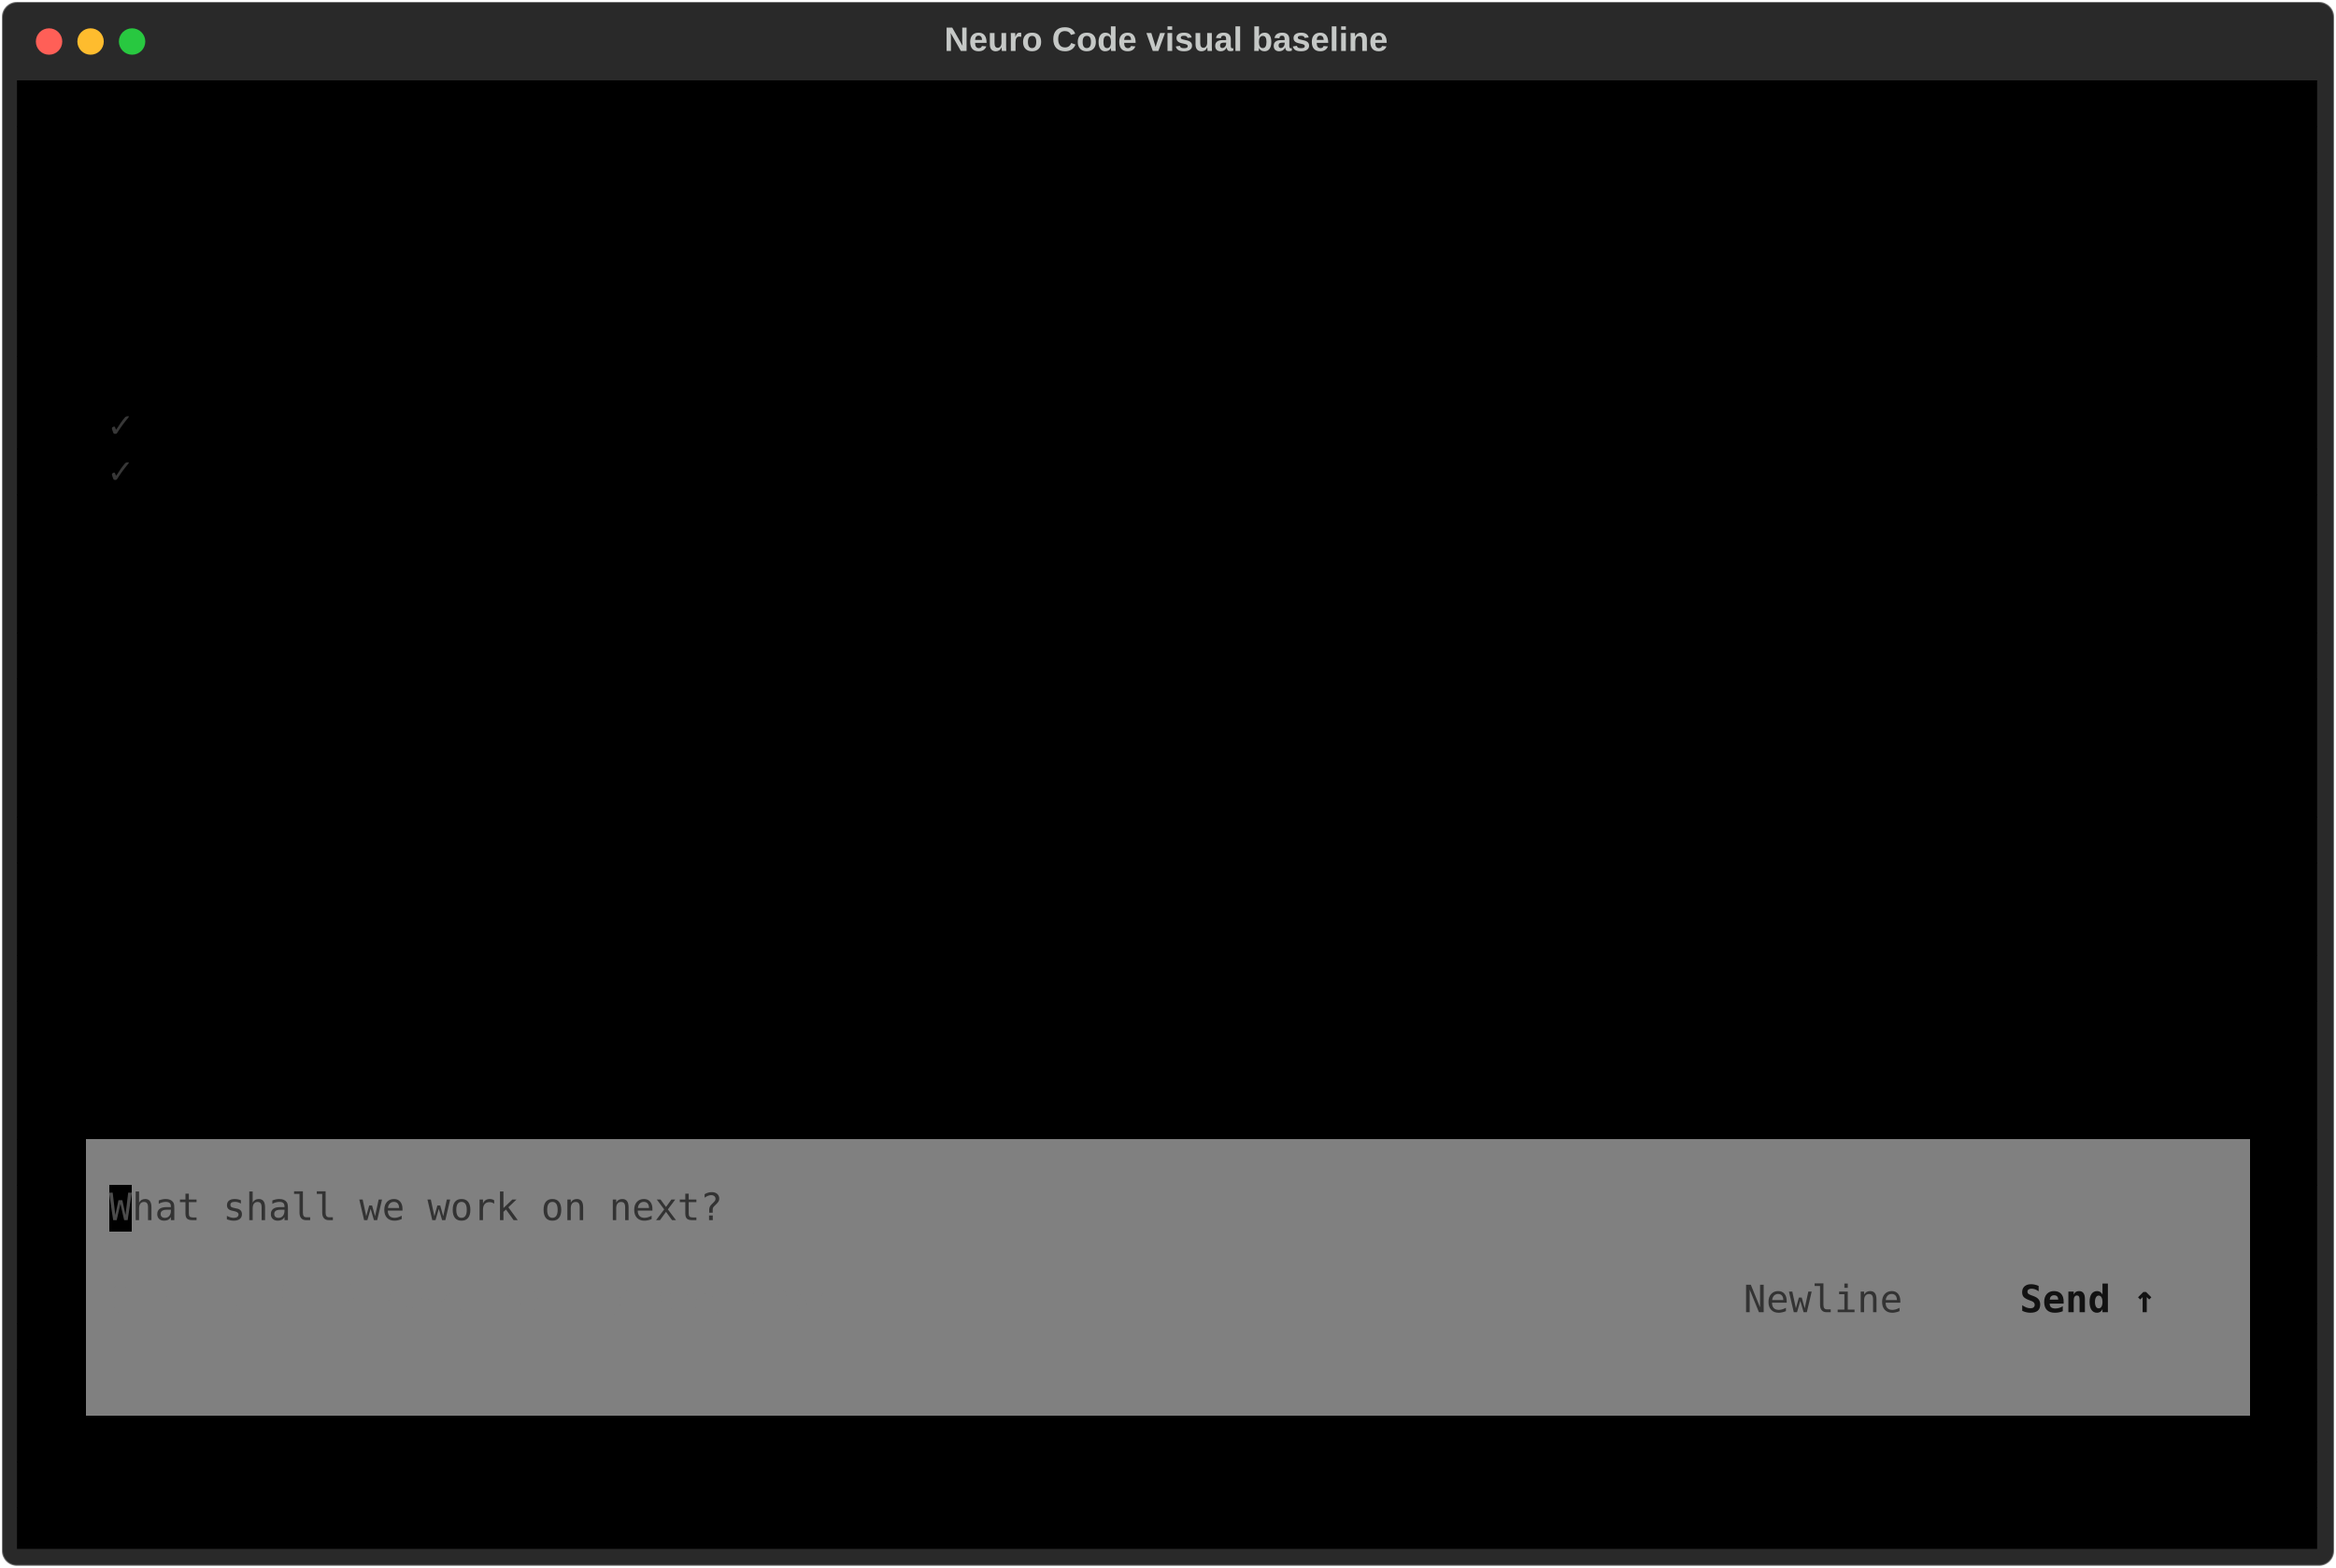
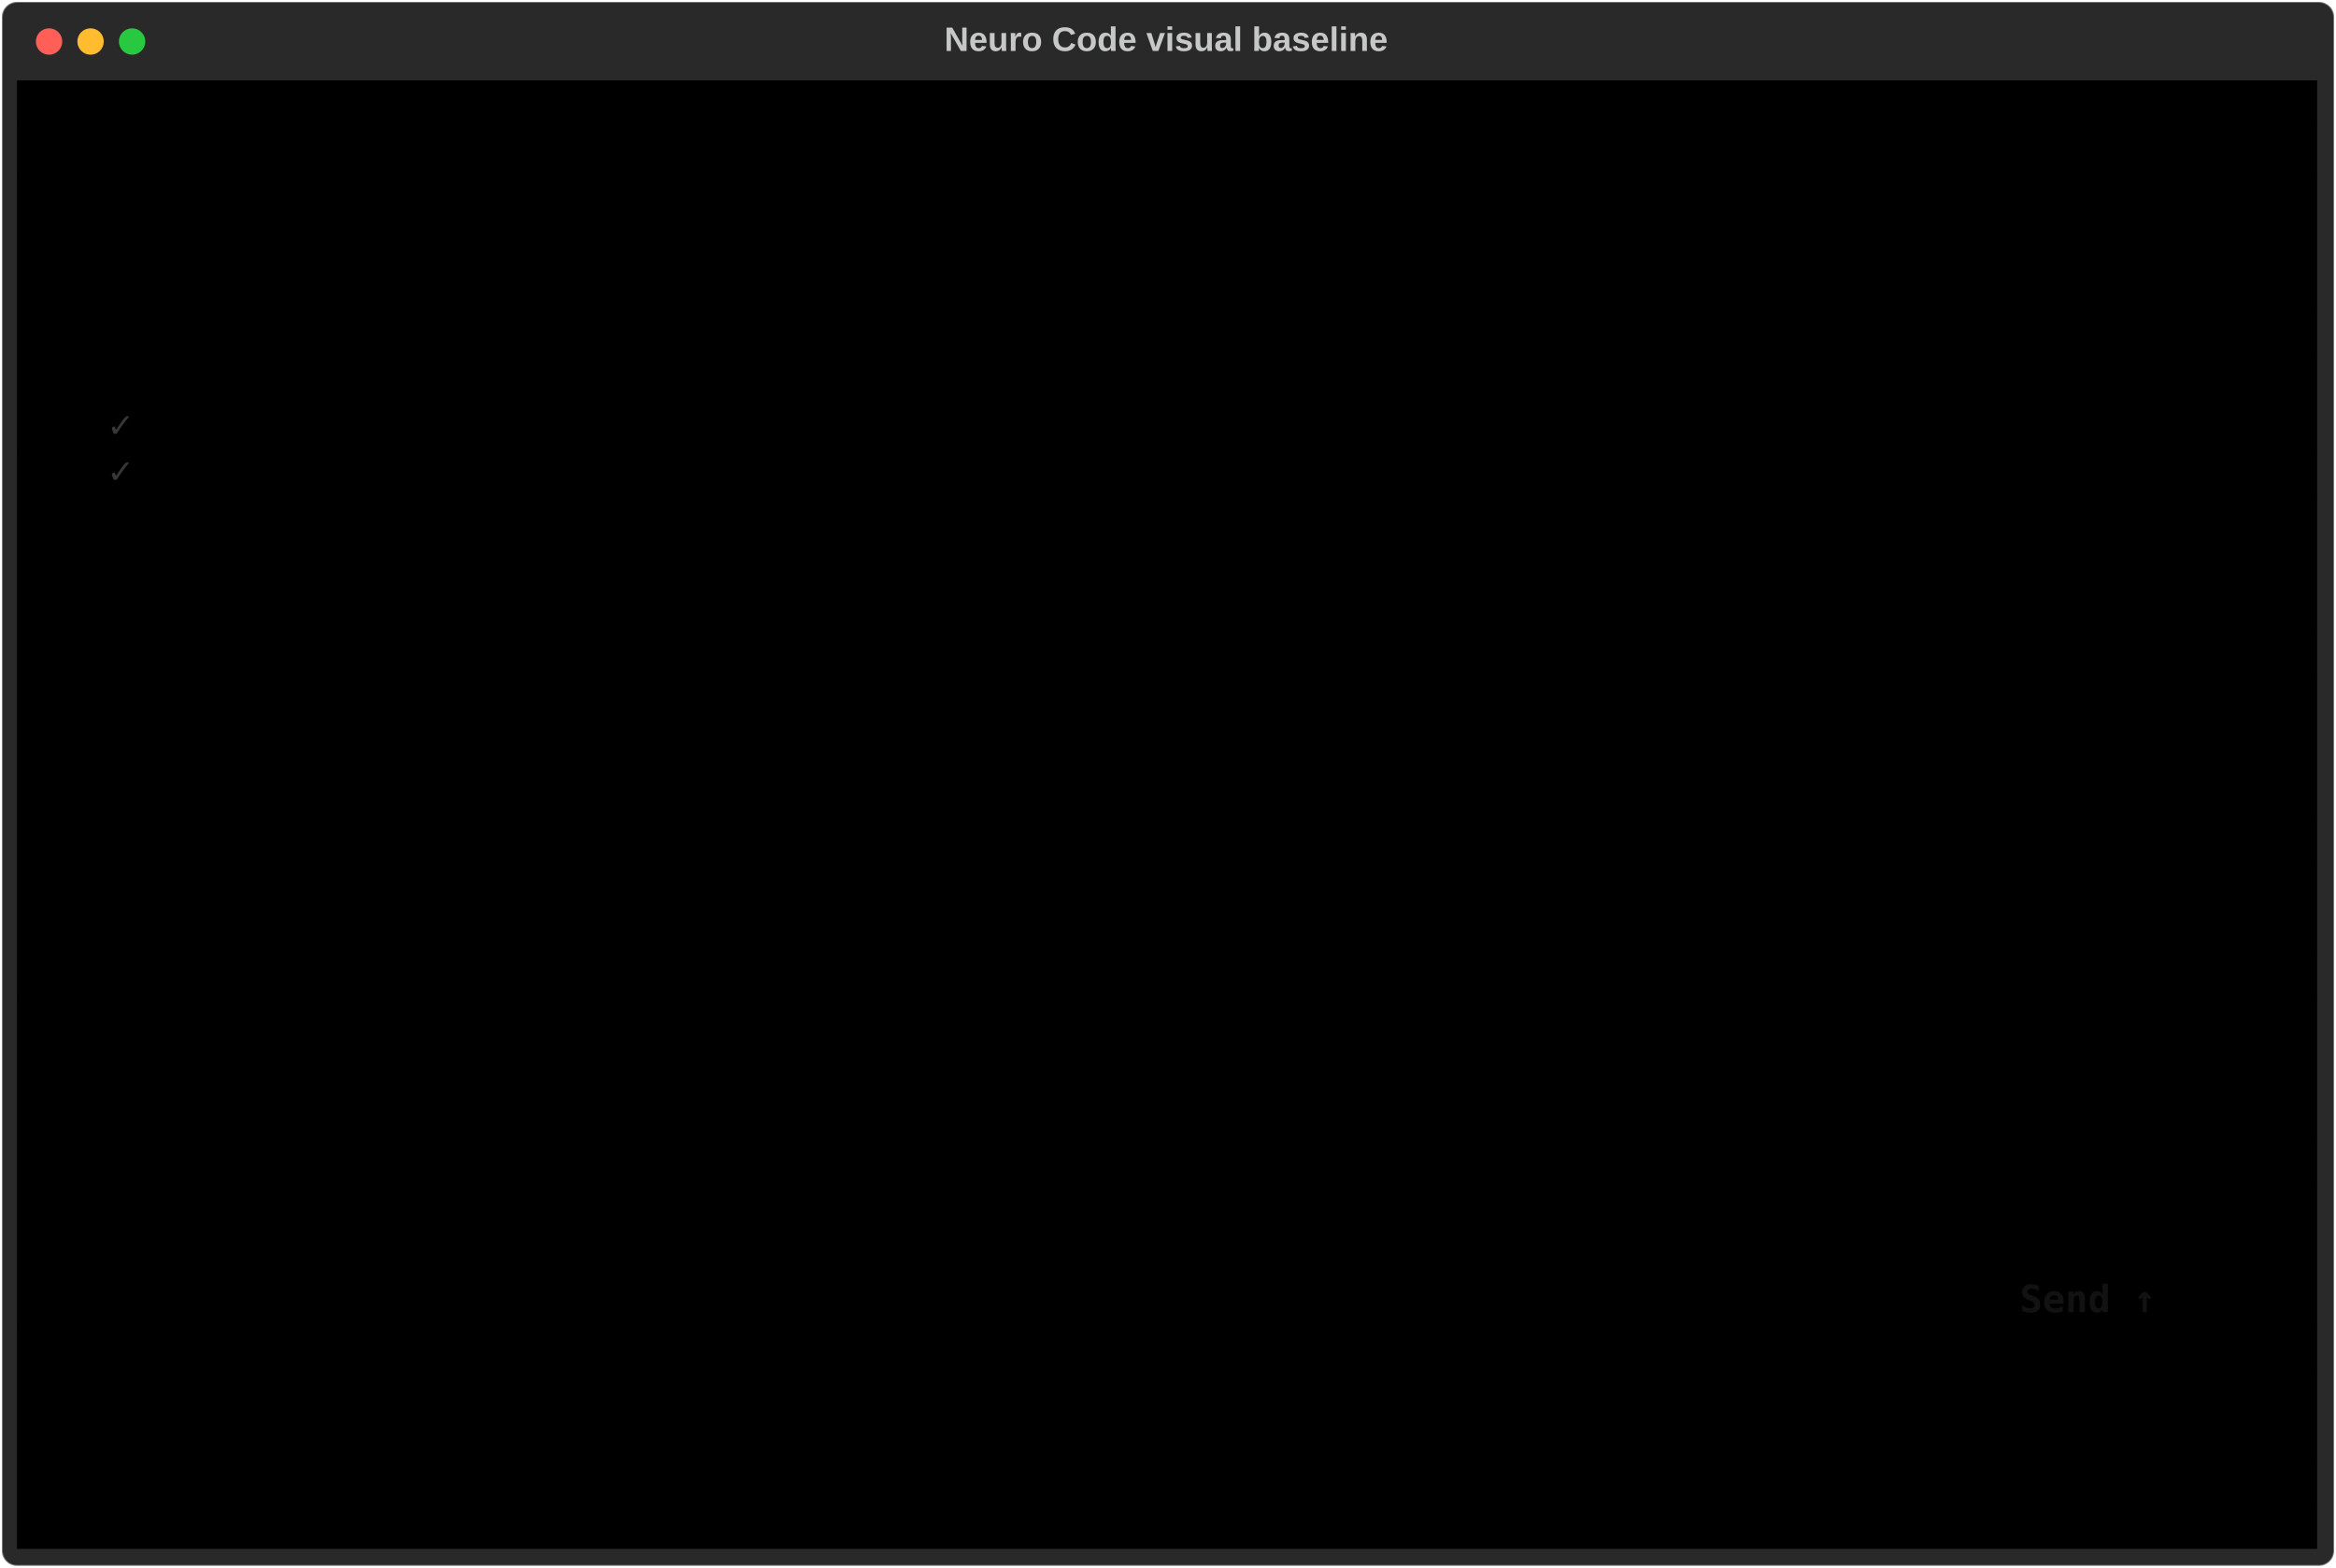
<svg xmlns="http://www.w3.org/2000/svg" class="rich-terminal" viewBox="0 0 1238 830.8">
  <style>

    @font-face {
        font-family: "Fira Code";
        src: local("FiraCode-Regular"),
                url("https://cdnjs.cloudflare.com/ajax/libs/firacode/6.2.0/woff2/FiraCode-Regular.woff2") format("woff2"),
                url("https://cdnjs.cloudflare.com/ajax/libs/firacode/6.2.0/woff/FiraCode-Regular.woff") format("woff");
        font-style: normal;
        font-weight: 400;
    }
    @font-face {
        font-family: "Fira Code";
        src: local("FiraCode-Bold"),
                url("https://cdnjs.cloudflare.com/ajax/libs/firacode/6.2.0/woff2/FiraCode-Bold.woff2") format("woff2"),
                url("https://cdnjs.cloudflare.com/ajax/libs/firacode/6.2.0/woff/FiraCode-Bold.woff") format("woff");
        font-style: bold;
        font-weight: 700;
    }

-     .terminal-2654225815-matrix {
+     .terminal-2278635075-matrix {
        font-family: Fira Code, monospace;
        font-size: 20px;
        line-height: 24.4px;
        font-variant-east-asian: full-width;
    }

-     .terminal-2654225815-title {
+     .terminal-2278635075-title {
        font-size: 18px;
        font-weight: bold;
        font-family: arial;
    }

-     .terminal-2654225815-r1 { fill: #c5c8c6 }
- .terminal-2654225815-r2 { fill: #000000;font-weight: bold }
- .terminal-2654225815-r3 { fill: #000000 }
- .terminal-2654225815-r4 { fill: #373737;font-weight: bold }
- .terminal-2654225815-r5 { fill: #4c4c4c }
- .terminal-2654225815-r6 { fill: #333333 }
- .terminal-2654225815-r7 { fill: #808080 }
- .terminal-2654225815-r8 { fill: #121212;font-weight: bold }
+     .terminal-2278635075-r1 { fill: #c5c8c6 }
+ .terminal-2278635075-r2 { fill: #000000;font-weight: bold }
+ .terminal-2278635075-r3 { fill: #000000 }
+ .terminal-2278635075-r4 { fill: #373737;font-weight: bold }
+ .terminal-2278635075-r5 { fill: #121212;font-weight: bold }
    </style>
  <defs>
-     <clipPath id="terminal-2654225815-clip-terminal">
+     <clipPath id="terminal-2278635075-clip-terminal">
      <rect x="0" y="0" width="1219.0" height="779.8" />
    </clipPath>
-     <clipPath id="terminal-2654225815-line-0">
+     <clipPath id="terminal-2278635075-line-0">
      <rect x="0" y="1.5" width="1220" height="24.65" />
    </clipPath>
-     <clipPath id="terminal-2654225815-line-1">
+     <clipPath id="terminal-2278635075-line-1">
      <rect x="0" y="25.9" width="1220" height="24.65" />
    </clipPath>
-     <clipPath id="terminal-2654225815-line-2">
+     <clipPath id="terminal-2278635075-line-2">
      <rect x="0" y="50.3" width="1220" height="24.65" />
    </clipPath>
-     <clipPath id="terminal-2654225815-line-3">
+     <clipPath id="terminal-2278635075-line-3">
      <rect x="0" y="74.7" width="1220" height="24.65" />
    </clipPath>
-     <clipPath id="terminal-2654225815-line-4">
+     <clipPath id="terminal-2278635075-line-4">
      <rect x="0" y="99.1" width="1220" height="24.65" />
    </clipPath>
-     <clipPath id="terminal-2654225815-line-5">
+     <clipPath id="terminal-2278635075-line-5">
      <rect x="0" y="123.5" width="1220" height="24.65" />
    </clipPath>
-     <clipPath id="terminal-2654225815-line-6">
+     <clipPath id="terminal-2278635075-line-6">
      <rect x="0" y="147.9" width="1220" height="24.65" />
    </clipPath>
-     <clipPath id="terminal-2654225815-line-7">
+     <clipPath id="terminal-2278635075-line-7">
      <rect x="0" y="172.3" width="1220" height="24.65" />
    </clipPath>
-     <clipPath id="terminal-2654225815-line-8">
+     <clipPath id="terminal-2278635075-line-8">
      <rect x="0" y="196.7" width="1220" height="24.65" />
    </clipPath>
-     <clipPath id="terminal-2654225815-line-9">
+     <clipPath id="terminal-2278635075-line-9">
      <rect x="0" y="221.1" width="1220" height="24.65" />
    </clipPath>
-     <clipPath id="terminal-2654225815-line-10">
+     <clipPath id="terminal-2278635075-line-10">
      <rect x="0" y="245.5" width="1220" height="24.65" />
    </clipPath>
-     <clipPath id="terminal-2654225815-line-11">
+     <clipPath id="terminal-2278635075-line-11">
      <rect x="0" y="269.9" width="1220" height="24.65" />
    </clipPath>
-     <clipPath id="terminal-2654225815-line-12">
+     <clipPath id="terminal-2278635075-line-12">
      <rect x="0" y="294.3" width="1220" height="24.65" />
    </clipPath>
-     <clipPath id="terminal-2654225815-line-13">
+     <clipPath id="terminal-2278635075-line-13">
      <rect x="0" y="318.7" width="1220" height="24.65" />
    </clipPath>
-     <clipPath id="terminal-2654225815-line-14">
+     <clipPath id="terminal-2278635075-line-14">
      <rect x="0" y="343.1" width="1220" height="24.65" />
    </clipPath>
-     <clipPath id="terminal-2654225815-line-15">
+     <clipPath id="terminal-2278635075-line-15">
      <rect x="0" y="367.5" width="1220" height="24.65" />
    </clipPath>
-     <clipPath id="terminal-2654225815-line-16">
+     <clipPath id="terminal-2278635075-line-16">
      <rect x="0" y="391.9" width="1220" height="24.65" />
    </clipPath>
-     <clipPath id="terminal-2654225815-line-17">
+     <clipPath id="terminal-2278635075-line-17">
      <rect x="0" y="416.3" width="1220" height="24.65" />
    </clipPath>
-     <clipPath id="terminal-2654225815-line-18">
+     <clipPath id="terminal-2278635075-line-18">
      <rect x="0" y="440.7" width="1220" height="24.65" />
    </clipPath>
-     <clipPath id="terminal-2654225815-line-19">
+     <clipPath id="terminal-2278635075-line-19">
      <rect x="0" y="465.1" width="1220" height="24.65" />
    </clipPath>
-     <clipPath id="terminal-2654225815-line-20">
+     <clipPath id="terminal-2278635075-line-20">
      <rect x="0" y="489.5" width="1220" height="24.65" />
    </clipPath>
-     <clipPath id="terminal-2654225815-line-21">
+     <clipPath id="terminal-2278635075-line-21">
      <rect x="0" y="513.9" width="1220" height="24.65" />
    </clipPath>
-     <clipPath id="terminal-2654225815-line-22">
+     <clipPath id="terminal-2278635075-line-22">
      <rect x="0" y="538.3" width="1220" height="24.65" />
    </clipPath>
-     <clipPath id="terminal-2654225815-line-23">
+     <clipPath id="terminal-2278635075-line-23">
      <rect x="0" y="562.7" width="1220" height="24.65" />
    </clipPath>
-     <clipPath id="terminal-2654225815-line-24">
+     <clipPath id="terminal-2278635075-line-24">
      <rect x="0" y="587.1" width="1220" height="24.65" />
    </clipPath>
-     <clipPath id="terminal-2654225815-line-25">
+     <clipPath id="terminal-2278635075-line-25">
      <rect x="0" y="611.5" width="1220" height="24.65" />
    </clipPath>
-     <clipPath id="terminal-2654225815-line-26">
+     <clipPath id="terminal-2278635075-line-26">
      <rect x="0" y="635.9" width="1220" height="24.65" />
    </clipPath>
-     <clipPath id="terminal-2654225815-line-27">
+     <clipPath id="terminal-2278635075-line-27">
      <rect x="0" y="660.3" width="1220" height="24.65" />
    </clipPath>
-     <clipPath id="terminal-2654225815-line-28">
+     <clipPath id="terminal-2278635075-line-28">
      <rect x="0" y="684.7" width="1220" height="24.65" />
    </clipPath>
-     <clipPath id="terminal-2654225815-line-29">
+     <clipPath id="terminal-2278635075-line-29">
      <rect x="0" y="709.1" width="1220" height="24.65" />
    </clipPath>
-     <clipPath id="terminal-2654225815-line-30">
+     <clipPath id="terminal-2278635075-line-30">
      <rect x="0" y="733.5" width="1220" height="24.65" />
    </clipPath>
  </defs>
  <rect fill="#292929" stroke="rgba(255,255,255,0.35)" stroke-width="1" x="1" y="1" width="1236" height="828.8" rx="8" />
-   <text class="terminal-2654225815-title" fill="#c5c8c6" text-anchor="middle" x="618" y="27">Neuro Code visual baseline</text>
+   <text class="terminal-2278635075-title" fill="#c5c8c6" text-anchor="middle" x="618" y="27">Neuro Code visual baseline</text>
  <g transform="translate(26,22)">
    <circle cx="0" cy="0" r="7" fill="#ff5f57" />
    <circle cx="22" cy="0" r="7" fill="#febc2e" />
    <circle cx="44" cy="0" r="7" fill="#28c840" />
  </g>
-   <g transform="translate(9, 41)" clip-path="url(#terminal-2654225815-clip-terminal)">
+   <g transform="translate(9, 41)" clip-path="url(#terminal-2278635075-clip-terminal)">
    <rect fill="#000000" x="0" y="1.5" width="1220" height="24.65" shape-rendering="crispEdges" />
    <rect fill="#000000" x="0" y="25.9" width="48.8" height="24.65" shape-rendering="crispEdges" />
    <rect fill="#000000" x="48.8" y="25.9" width="61" height="24.65" shape-rendering="crispEdges" />
    <rect fill="#000000" x="109.8" y="25.9" width="85.4" height="24.65" shape-rendering="crispEdges" />
    <rect fill="#000000" x="195.2" y="25.9" width="0" height="24.65" shape-rendering="crispEdges" />
    <rect fill="#000000" x="195.2" y="25.9" width="915" height="24.65" shape-rendering="crispEdges" />
    <rect fill="#000000" x="1110.2" y="25.9" width="61" height="24.65" shape-rendering="crispEdges" />
    <rect fill="#000000" x="1171.2" y="25.9" width="48.8" height="24.65" shape-rendering="crispEdges" />
    <rect fill="#000000" x="0" y="50.3" width="48.8" height="24.65" shape-rendering="crispEdges" />
    <rect fill="#000000" x="48.8" y="50.3" width="1122.4" height="24.65" shape-rendering="crispEdges" />
    <rect fill="#000000" x="1171.2" y="50.3" width="48.8" height="24.65" shape-rendering="crispEdges" />
    <rect fill="#000000" x="0" y="74.7" width="1220" height="24.65" shape-rendering="crispEdges" />
    <rect fill="#000000" x="0" y="99.1" width="48.8" height="24.65" shape-rendering="crispEdges" />
    <rect fill="#000000" x="48.8" y="99.1" width="61" height="24.65" shape-rendering="crispEdges" />
    <rect fill="#000000" x="109.8" y="99.1" width="24.4" height="24.65" shape-rendering="crispEdges" />
    <rect fill="#000000" x="134.2" y="99.1" width="97.6" height="24.65" shape-rendering="crispEdges" />
    <rect fill="#000000" x="231.8" y="99.1" width="195.2" height="24.65" shape-rendering="crispEdges" />
    <rect fill="#000000" x="427" y="99.1" width="12.2" height="24.65" shape-rendering="crispEdges" />
    <rect fill="#000000" x="439.2" y="99.1" width="158.6" height="24.65" shape-rendering="crispEdges" />
    <rect fill="#000000" x="597.8" y="99.1" width="36.6" height="24.65" shape-rendering="crispEdges" />
    <rect fill="#000000" x="634.4" y="99.1" width="256.2" height="24.65" shape-rendering="crispEdges" />
    <rect fill="#000000" x="890.6" y="99.1" width="329.4" height="24.65" shape-rendering="crispEdges" />
    <rect fill="#000000" x="0" y="123.5" width="36.6" height="24.65" shape-rendering="crispEdges" />
    <rect fill="#000000" x="36.6" y="123.5" width="1146.8" height="24.65" shape-rendering="crispEdges" />
    <rect fill="#000000" x="1183.4" y="123.5" width="36.6" height="24.65" shape-rendering="crispEdges" />
    <rect fill="#000000" x="0" y="147.9" width="48.8" height="24.65" shape-rendering="crispEdges" />
    <rect fill="#000000" x="48.8" y="147.9" width="24.4" height="24.65" shape-rendering="crispEdges" />
    <rect fill="#000000" x="73.2" y="147.9" width="988.2" height="24.65" shape-rendering="crispEdges" />
    <rect fill="#000000" x="1061.4" y="147.9" width="109.8" height="24.65" shape-rendering="crispEdges" />
    <rect fill="#000000" x="1171.2" y="147.9" width="48.8" height="24.65" shape-rendering="crispEdges" />
    <rect fill="#000000" x="0" y="172.3" width="48.8" height="24.65" shape-rendering="crispEdges" />
    <rect fill="#000000" x="48.8" y="172.3" width="12.2" height="24.65" shape-rendering="crispEdges" />
    <rect fill="#000000" x="61" y="172.3" width="1110.2" height="24.65" shape-rendering="crispEdges" />
    <rect fill="#000000" x="1171.2" y="172.3" width="48.8" height="24.65" shape-rendering="crispEdges" />
    <rect fill="#000000" x="0" y="196.7" width="48.8" height="24.65" shape-rendering="crispEdges" />
    <rect fill="#000000" x="48.8" y="196.7" width="12.2" height="24.65" shape-rendering="crispEdges" />
    <rect fill="#000000" x="61" y="196.7" width="1110.2" height="24.65" shape-rendering="crispEdges" />
    <rect fill="#000000" x="1171.2" y="196.7" width="48.8" height="24.65" shape-rendering="crispEdges" />
    <rect fill="#000000" x="0" y="221.1" width="36.6" height="24.65" shape-rendering="crispEdges" />
    <rect fill="#000000" x="36.6" y="221.1" width="1146.8" height="24.65" shape-rendering="crispEdges" />
    <rect fill="#000000" x="1183.4" y="221.1" width="36.6" height="24.65" shape-rendering="crispEdges" />
    <rect fill="#000000" x="0" y="245.5" width="36.6" height="24.65" shape-rendering="crispEdges" />
    <rect fill="#000000" x="36.6" y="245.5" width="1146.8" height="24.65" shape-rendering="crispEdges" />
    <rect fill="#000000" x="1183.4" y="245.5" width="36.6" height="24.65" shape-rendering="crispEdges" />
    <rect fill="#000000" x="0" y="269.9" width="36.6" height="24.65" shape-rendering="crispEdges" />
    <rect fill="#000000" x="36.6" y="269.9" width="1146.8" height="24.65" shape-rendering="crispEdges" />
    <rect fill="#000000" x="1183.4" y="269.9" width="36.6" height="24.65" shape-rendering="crispEdges" />
    <rect fill="#000000" x="0" y="294.3" width="36.6" height="24.65" shape-rendering="crispEdges" />
    <rect fill="#000000" x="36.6" y="294.3" width="1146.8" height="24.65" shape-rendering="crispEdges" />
    <rect fill="#000000" x="1183.4" y="294.3" width="36.6" height="24.65" shape-rendering="crispEdges" />
    <rect fill="#000000" x="0" y="318.7" width="36.6" height="24.65" shape-rendering="crispEdges" />
    <rect fill="#000000" x="36.6" y="318.7" width="1146.8" height="24.65" shape-rendering="crispEdges" />
    <rect fill="#000000" x="1183.4" y="318.7" width="36.6" height="24.65" shape-rendering="crispEdges" />
    <rect fill="#000000" x="0" y="343.1" width="36.6" height="24.65" shape-rendering="crispEdges" />
    <rect fill="#000000" x="36.6" y="343.1" width="1146.8" height="24.65" shape-rendering="crispEdges" />
    <rect fill="#000000" x="1183.4" y="343.1" width="36.6" height="24.65" shape-rendering="crispEdges" />
    <rect fill="#000000" x="0" y="367.5" width="36.6" height="24.65" shape-rendering="crispEdges" />
    <rect fill="#000000" x="36.6" y="367.5" width="1146.8" height="24.65" shape-rendering="crispEdges" />
    <rect fill="#000000" x="1183.4" y="367.5" width="36.6" height="24.65" shape-rendering="crispEdges" />
    <rect fill="#000000" x="0" y="391.9" width="36.6" height="24.65" shape-rendering="crispEdges" />
    <rect fill="#000000" x="36.6" y="391.9" width="1146.8" height="24.65" shape-rendering="crispEdges" />
    <rect fill="#000000" x="1183.4" y="391.9" width="36.6" height="24.65" shape-rendering="crispEdges" />
    <rect fill="#000000" x="0" y="416.3" width="36.6" height="24.65" shape-rendering="crispEdges" />
    <rect fill="#000000" x="36.6" y="416.3" width="1146.8" height="24.65" shape-rendering="crispEdges" />
    <rect fill="#000000" x="1183.4" y="416.3" width="36.6" height="24.65" shape-rendering="crispEdges" />
    <rect fill="#000000" x="0" y="440.7" width="36.6" height="24.65" shape-rendering="crispEdges" />
    <rect fill="#000000" x="36.6" y="440.7" width="1146.8" height="24.65" shape-rendering="crispEdges" />
    <rect fill="#000000" x="1183.4" y="440.7" width="36.6" height="24.65" shape-rendering="crispEdges" />
    <rect fill="#000000" x="0" y="465.1" width="36.6" height="24.65" shape-rendering="crispEdges" />
    <rect fill="#000000" x="36.6" y="465.1" width="1146.8" height="24.65" shape-rendering="crispEdges" />
    <rect fill="#000000" x="1183.4" y="465.1" width="36.6" height="24.65" shape-rendering="crispEdges" />
    <rect fill="#000000" x="0" y="489.5" width="36.6" height="24.65" shape-rendering="crispEdges" />
    <rect fill="#000000" x="36.6" y="489.5" width="1146.8" height="24.65" shape-rendering="crispEdges" />
    <rect fill="#000000" x="1183.4" y="489.5" width="36.6" height="24.65" shape-rendering="crispEdges" />
    <rect fill="#000000" x="0" y="513.9" width="36.6" height="24.65" shape-rendering="crispEdges" />
    <rect fill="#000000" x="36.6" y="513.9" width="1146.8" height="24.65" shape-rendering="crispEdges" />
    <rect fill="#000000" x="1183.4" y="513.9" width="36.6" height="24.65" shape-rendering="crispEdges" />
    <rect fill="#000000" x="0" y="538.3" width="1220" height="24.65" shape-rendering="crispEdges" />
-     <rect fill="#000000" x="0" y="562.7" width="36.6" height="24.65" shape-rendering="crispEdges" />
-     <rect fill="#808080" x="36.6" y="562.7" width="1146.8" height="24.65" shape-rendering="crispEdges" />
-     <rect fill="#000000" x="1183.4" y="562.7" width="36.6" height="24.65" shape-rendering="crispEdges" />
-     <rect fill="#000000" x="0" y="587.1" width="36.6" height="24.65" shape-rendering="crispEdges" />
-     <rect fill="#808080" x="36.6" y="587.1" width="12.2" height="24.65" shape-rendering="crispEdges" />
-     <rect fill="#808080" x="48.8" y="587.1" width="0" height="24.65" shape-rendering="crispEdges" />
-     <rect fill="#000000" x="48.8" y="587.1" width="12.2" height="24.65" shape-rendering="crispEdges" />
-     <rect fill="#808080" x="61" y="587.1" width="329.4" height="24.65" shape-rendering="crispEdges" />
-     <rect fill="#808080" x="390.4" y="587.1" width="780.8" height="24.65" shape-rendering="crispEdges" />
-     <rect fill="#808080" x="1171.2" y="587.1" width="12.2" height="24.65" shape-rendering="crispEdges" />
-     <rect fill="#000000" x="1183.4" y="587.1" width="36.6" height="24.65" shape-rendering="crispEdges" />
-     <rect fill="#000000" x="0" y="611.5" width="36.6" height="24.65" shape-rendering="crispEdges" />
-     <rect fill="#808080" x="36.6" y="611.5" width="12.2" height="24.65" shape-rendering="crispEdges" />
-     <rect fill="#808080" x="48.8" y="611.5" width="1122.4" height="24.65" shape-rendering="crispEdges" />
-     <rect fill="#808080" x="1171.2" y="611.5" width="12.2" height="24.65" shape-rendering="crispEdges" />
-     <rect fill="#000000" x="1183.4" y="611.5" width="36.6" height="24.65" shape-rendering="crispEdges" />
-     <rect fill="#000000" x="0" y="635.9" width="36.6" height="24.65" shape-rendering="crispEdges" />
-     <rect fill="#808080" x="36.6" y="635.9" width="12.2" height="24.65" shape-rendering="crispEdges" />
-     <rect fill="#808080" x="48.8" y="635.9" width="854" height="24.65" shape-rendering="crispEdges" />
-     <rect fill="#808080" x="902.8" y="635.9" width="12.2" height="24.65" shape-rendering="crispEdges" />
-     <rect fill="#808080" x="915" y="635.9" width="109.8" height="24.65" shape-rendering="crispEdges" />
-     <rect fill="#808080" x="1024.8" y="635.9" width="12.2" height="24.65" shape-rendering="crispEdges" />
-     <rect fill="#808080" x="1037" y="635.9" width="12.2" height="24.65" shape-rendering="crispEdges" />
-     <rect fill="#808080" x="1049.2" y="635.9" width="12.2" height="24.65" shape-rendering="crispEdges" />
-     <rect fill="#808080" x="1061.4" y="635.9" width="97.6" height="24.65" shape-rendering="crispEdges" />
-     <rect fill="#808080" x="1159" y="635.9" width="24.4" height="24.65" shape-rendering="crispEdges" />
-     <rect fill="#000000" x="1183.4" y="635.9" width="36.6" height="24.65" shape-rendering="crispEdges" />
-     <rect fill="#000000" x="0" y="660.3" width="36.6" height="24.65" shape-rendering="crispEdges" />
-     <rect fill="#808080" x="36.6" y="660.3" width="12.2" height="24.65" shape-rendering="crispEdges" />
-     <rect fill="#808080" x="48.8" y="660.3" width="1122.4" height="24.65" shape-rendering="crispEdges" />
-     <rect fill="#808080" x="1171.2" y="660.3" width="12.2" height="24.65" shape-rendering="crispEdges" />
-     <rect fill="#000000" x="1183.4" y="660.3" width="36.6" height="24.65" shape-rendering="crispEdges" />
-     <rect fill="#000000" x="0" y="684.7" width="36.6" height="24.65" shape-rendering="crispEdges" />
-     <rect fill="#808080" x="36.6" y="684.7" width="1146.8" height="24.65" shape-rendering="crispEdges" />
-     <rect fill="#000000" x="1183.4" y="684.7" width="36.6" height="24.65" shape-rendering="crispEdges" />
+     <rect fill="#000000" x="0" y="562.7" width="1220" height="24.65" shape-rendering="crispEdges" />
+     <rect fill="#000000" x="0" y="587.1" width="48.8" height="24.65" shape-rendering="crispEdges" />
+     <rect fill="#000000" x="48.8" y="587.1" width="0" height="24.65" shape-rendering="crispEdges" />
+     <rect fill="#000000" x="48.8" y="587.1" width="341.6" height="24.65" shape-rendering="crispEdges" />
+     <rect fill="#000000" x="390.4" y="587.1" width="780.8" height="24.65" shape-rendering="crispEdges" />
+     <rect fill="#000000" x="1171.2" y="587.1" width="48.8" height="24.65" shape-rendering="crispEdges" />
+     <rect fill="#000000" x="0" y="611.5" width="48.8" height="24.65" shape-rendering="crispEdges" />
+     <rect fill="#000000" x="48.8" y="611.5" width="1122.4" height="24.65" shape-rendering="crispEdges" />
+     <rect fill="#000000" x="1171.2" y="611.5" width="48.8" height="24.65" shape-rendering="crispEdges" />
+     <rect fill="#000000" x="0" y="635.9" width="48.8" height="24.65" shape-rendering="crispEdges" />
+     <rect fill="#000000" x="48.8" y="635.9" width="854" height="24.65" shape-rendering="crispEdges" />
+     <rect fill="#000000" x="902.8" y="635.9" width="12.2" height="24.65" shape-rendering="crispEdges" />
+     <rect fill="#000000" x="915" y="635.9" width="109.8" height="24.65" shape-rendering="crispEdges" />
+     <rect fill="#000000" x="1024.8" y="635.9" width="12.2" height="24.65" shape-rendering="crispEdges" />
+     <rect fill="#000000" x="1037" y="635.9" width="12.2" height="24.65" shape-rendering="crispEdges" />
+     <rect fill="#000000" x="1049.2" y="635.9" width="12.2" height="24.65" shape-rendering="crispEdges" />
+     <rect fill="#000000" x="1061.4" y="635.9" width="97.6" height="24.65" shape-rendering="crispEdges" />
+     <rect fill="#000000" x="1159" y="635.9" width="61" height="24.65" shape-rendering="crispEdges" />
+     <rect fill="#000000" x="0" y="660.3" width="48.8" height="24.65" shape-rendering="crispEdges" />
+     <rect fill="#000000" x="48.8" y="660.3" width="1122.4" height="24.65" shape-rendering="crispEdges" />
+     <rect fill="#000000" x="1171.2" y="660.3" width="48.8" height="24.65" shape-rendering="crispEdges" />
+     <rect fill="#000000" x="0" y="684.7" width="1220" height="24.65" shape-rendering="crispEdges" />
    <rect fill="#000000" x="0" y="709.1" width="36.6" height="24.65" shape-rendering="crispEdges" />
    <rect fill="#000000" x="36.6" y="709.1" width="1146.8" height="24.65" shape-rendering="crispEdges" />
    <rect fill="#000000" x="1183.4" y="709.1" width="36.6" height="24.65" shape-rendering="crispEdges" />
    <rect fill="#000000" x="0" y="733.5" width="48.8" height="24.65" shape-rendering="crispEdges" />
    <rect fill="#000000" x="48.8" y="733.5" width="1122.4" height="24.65" shape-rendering="crispEdges" />
    <rect fill="#000000" x="1171.2" y="733.5" width="48.8" height="24.65" shape-rendering="crispEdges" />
    <rect fill="#000000" x="0" y="757.9" width="1220" height="24.65" shape-rendering="crispEdges" />
-     <g class="terminal-2654225815-matrix">
-       <text class="terminal-2654225815-r1" x="1220" y="20" textLength="12.2" clip-path="url(#terminal-2654225815-line-0)">
- </text>
-       <text class="terminal-2654225815-r2" x="48.8" y="44.4" textLength="61" clip-path="url(#terminal-2654225815-line-1)">NEURO</text>
-       <text class="terminal-2654225815-r3" x="109.8" y="44.4" textLength="85.4" clip-path="url(#terminal-2654225815-line-1)"> / CODE</text>
-       <text class="terminal-2654225815-r3" x="1110.2" y="44.4" textLength="61" clip-path="url(#terminal-2654225815-line-1)">13:37</text>
-       <text class="terminal-2654225815-r1" x="1220" y="44.4" textLength="12.2" clip-path="url(#terminal-2654225815-line-1)">
- </text>
-       <text class="terminal-2654225815-r1" x="1220" y="68.8" textLength="12.2" clip-path="url(#terminal-2654225815-line-2)">
- </text>
-       <text class="terminal-2654225815-r1" x="1220" y="93.2" textLength="12.2" clip-path="url(#terminal-2654225815-line-3)">
- </text>
-       <text class="terminal-2654225815-r2" x="48.8" y="117.6" textLength="61" clip-path="url(#terminal-2654225815-line-4)">NEURO</text>
-       <text class="terminal-2654225815-r3" x="134.2" y="117.6" textLength="97.6" clip-path="url(#terminal-2654225815-line-4)">Ready · </text>
-       <text class="terminal-2654225815-r2" x="231.8" y="117.6" textLength="195.2" clip-path="url(#terminal-2654225815-line-4)">fixture-provider</text>
-       <text class="terminal-2654225815-r3" x="427" y="117.6" textLength="12.2" clip-path="url(#terminal-2654225815-line-4)">/</text>
-       <text class="terminal-2654225815-r2" x="439.2" y="117.6" textLength="158.6" clip-path="url(#terminal-2654225815-line-4)">fixture-model</text>
-       <text class="terminal-2654225815-r3" x="597.8" y="117.6" textLength="36.6" clip-path="url(#terminal-2654225815-line-4)"> · </text>
-       <text class="terminal-2654225815-r3" x="634.4" y="117.6" textLength="256.2" clip-path="url(#terminal-2654225815-line-4)">/workspace/neuro-code</text>
-       <text class="terminal-2654225815-r1" x="1220" y="117.6" textLength="12.2" clip-path="url(#terminal-2654225815-line-4)">
- </text>
-       <text class="terminal-2654225815-r1" x="1220" y="142" textLength="12.2" clip-path="url(#terminal-2654225815-line-5)">
- </text>
-       <text class="terminal-2654225815-r2" x="73.2" y="166.4" textLength="988.2" clip-path="url(#terminal-2654225815-line-6)">Inspecting repository                                                            </text>
-       <text class="terminal-2654225815-r1" x="1220" y="166.4" textLength="12.2" clip-path="url(#terminal-2654225815-line-6)">
- </text>
-       <text class="terminal-2654225815-r4" x="48.8" y="190.8" textLength="12.2" clip-path="url(#terminal-2654225815-line-7)">✓</text>
-       <text class="terminal-2654225815-r3" x="61" y="190.8" textLength="1110.2" clip-path="url(#terminal-2654225815-line-7)"> Read 1 file                                                                          120ms</text>
-       <text class="terminal-2654225815-r1" x="1220" y="190.8" textLength="12.2" clip-path="url(#terminal-2654225815-line-7)">
- </text>
-       <text class="terminal-2654225815-r4" x="48.8" y="215.2" textLength="12.2" clip-path="url(#terminal-2654225815-line-8)">✓</text>
-       <text class="terminal-2654225815-r3" x="61" y="215.2" textLength="1110.2" clip-path="url(#terminal-2654225815-line-8)"> Searched repository once                                                              80ms</text>
-       <text class="terminal-2654225815-r1" x="1220" y="215.2" textLength="12.2" clip-path="url(#terminal-2654225815-line-8)">
- </text>
-       <text class="terminal-2654225815-r1" x="1220" y="239.6" textLength="12.2" clip-path="url(#terminal-2654225815-line-9)">
- </text>
-       <text class="terminal-2654225815-r1" x="1220" y="264" textLength="12.2" clip-path="url(#terminal-2654225815-line-10)">
- </text>
-       <text class="terminal-2654225815-r1" x="1220" y="288.4" textLength="12.2" clip-path="url(#terminal-2654225815-line-11)">
- </text>
-       <text class="terminal-2654225815-r1" x="1220" y="312.8" textLength="12.2" clip-path="url(#terminal-2654225815-line-12)">
- </text>
-       <text class="terminal-2654225815-r1" x="1220" y="337.2" textLength="12.2" clip-path="url(#terminal-2654225815-line-13)">
- </text>
-       <text class="terminal-2654225815-r1" x="1220" y="361.6" textLength="12.2" clip-path="url(#terminal-2654225815-line-14)">
- </text>
-       <text class="terminal-2654225815-r1" x="1220" y="386" textLength="12.2" clip-path="url(#terminal-2654225815-line-15)">
- </text>
-       <text class="terminal-2654225815-r1" x="1220" y="410.4" textLength="12.2" clip-path="url(#terminal-2654225815-line-16)">
- </text>
-       <text class="terminal-2654225815-r1" x="1220" y="434.8" textLength="12.2" clip-path="url(#terminal-2654225815-line-17)">
- </text>
-       <text class="terminal-2654225815-r1" x="1220" y="459.2" textLength="12.2" clip-path="url(#terminal-2654225815-line-18)">
- </text>
-       <text class="terminal-2654225815-r1" x="1220" y="483.6" textLength="12.2" clip-path="url(#terminal-2654225815-line-19)">
- </text>
-       <text class="terminal-2654225815-r1" x="1220" y="508" textLength="12.2" clip-path="url(#terminal-2654225815-line-20)">
- </text>
-       <text class="terminal-2654225815-r1" x="1220" y="532.4" textLength="12.2" clip-path="url(#terminal-2654225815-line-21)">
- </text>
-       <text class="terminal-2654225815-r1" x="1220" y="556.8" textLength="12.2" clip-path="url(#terminal-2654225815-line-22)">
- </text>
-       <text class="terminal-2654225815-r1" x="1220" y="581.2" textLength="12.2" clip-path="url(#terminal-2654225815-line-23)">
- </text>
-       <text class="terminal-2654225815-r5" x="48.8" y="605.6" textLength="12.2" clip-path="url(#terminal-2654225815-line-24)">W</text>
-       <text class="terminal-2654225815-r6" x="61" y="605.6" textLength="329.4" clip-path="url(#terminal-2654225815-line-24)">hat shall we work on next? </text>
-       <text class="terminal-2654225815-r1" x="1220" y="605.6" textLength="12.2" clip-path="url(#terminal-2654225815-line-24)">
- </text>
-       <text class="terminal-2654225815-r1" x="1220" y="630" textLength="12.2" clip-path="url(#terminal-2654225815-line-25)">
- </text>
-       <text class="terminal-2654225815-r7" x="48.8" y="654.4" textLength="854" clip-path="url(#terminal-2654225815-line-26)">Ctrl+J / F2 newline · / commands                                      </text>
-       <text class="terminal-2654225815-r6" x="915" y="654.4" textLength="109.8" clip-path="url(#terminal-2654225815-line-26)"> Newline </text>
-       <text class="terminal-2654225815-r8" x="1061.4" y="654.4" textLength="97.6" clip-path="url(#terminal-2654225815-line-26)"> Send ↑ </text>
-       <text class="terminal-2654225815-r1" x="1220" y="654.4" textLength="12.2" clip-path="url(#terminal-2654225815-line-26)">
- </text>
-       <text class="terminal-2654225815-r1" x="1220" y="678.8" textLength="12.2" clip-path="url(#terminal-2654225815-line-27)">
- </text>
-       <text class="terminal-2654225815-r1" x="1220" y="703.2" textLength="12.2" clip-path="url(#terminal-2654225815-line-28)">
- </text>
-       <text class="terminal-2654225815-r1" x="1220" y="727.6" textLength="12.2" clip-path="url(#terminal-2654225815-line-29)">
- </text>
-       <text class="terminal-2654225815-r3" x="48.8" y="752" textLength="1122.4" clip-path="url(#terminal-2654225815-line-30)">fixture-model                                · high · normal  ctx ≈0 tok /workspace/neuro-c…</text>
-       <text class="terminal-2654225815-r1" x="1220" y="752" textLength="12.2" clip-path="url(#terminal-2654225815-line-30)">
+     <g class="terminal-2278635075-matrix">
+       <text class="terminal-2278635075-r1" x="1220" y="20" textLength="12.2" clip-path="url(#terminal-2278635075-line-0)">
+ </text>
+       <text class="terminal-2278635075-r2" x="48.8" y="44.4" textLength="61" clip-path="url(#terminal-2278635075-line-1)">NEURO</text>
+       <text class="terminal-2278635075-r3" x="109.8" y="44.4" textLength="85.4" clip-path="url(#terminal-2278635075-line-1)"> / CODE</text>
+       <text class="terminal-2278635075-r3" x="1110.2" y="44.4" textLength="61" clip-path="url(#terminal-2278635075-line-1)">13:37</text>
+       <text class="terminal-2278635075-r1" x="1220" y="44.4" textLength="12.2" clip-path="url(#terminal-2278635075-line-1)">
+ </text>
+       <text class="terminal-2278635075-r1" x="1220" y="68.8" textLength="12.2" clip-path="url(#terminal-2278635075-line-2)">
+ </text>
+       <text class="terminal-2278635075-r1" x="1220" y="93.2" textLength="12.2" clip-path="url(#terminal-2278635075-line-3)">
+ </text>
+       <text class="terminal-2278635075-r2" x="48.8" y="117.6" textLength="61" clip-path="url(#terminal-2278635075-line-4)">NEURO</text>
+       <text class="terminal-2278635075-r3" x="134.2" y="117.6" textLength="97.6" clip-path="url(#terminal-2278635075-line-4)">Ready · </text>
+       <text class="terminal-2278635075-r2" x="231.8" y="117.6" textLength="195.2" clip-path="url(#terminal-2278635075-line-4)">fixture-provider</text>
+       <text class="terminal-2278635075-r3" x="427" y="117.6" textLength="12.2" clip-path="url(#terminal-2278635075-line-4)">/</text>
+       <text class="terminal-2278635075-r2" x="439.2" y="117.6" textLength="158.6" clip-path="url(#terminal-2278635075-line-4)">fixture-model</text>
+       <text class="terminal-2278635075-r3" x="597.8" y="117.6" textLength="36.6" clip-path="url(#terminal-2278635075-line-4)"> · </text>
+       <text class="terminal-2278635075-r3" x="634.4" y="117.6" textLength="256.2" clip-path="url(#terminal-2278635075-line-4)">/workspace/neuro-code</text>
+       <text class="terminal-2278635075-r1" x="1220" y="117.6" textLength="12.2" clip-path="url(#terminal-2278635075-line-4)">
+ </text>
+       <text class="terminal-2278635075-r1" x="1220" y="142" textLength="12.2" clip-path="url(#terminal-2278635075-line-5)">
+ </text>
+       <text class="terminal-2278635075-r2" x="73.2" y="166.4" textLength="988.2" clip-path="url(#terminal-2278635075-line-6)">Inspecting repository                                                            </text>
+       <text class="terminal-2278635075-r1" x="1220" y="166.4" textLength="12.2" clip-path="url(#terminal-2278635075-line-6)">
+ </text>
+       <text class="terminal-2278635075-r4" x="48.8" y="190.8" textLength="12.2" clip-path="url(#terminal-2278635075-line-7)">✓</text>
+       <text class="terminal-2278635075-r3" x="61" y="190.8" textLength="1110.2" clip-path="url(#terminal-2278635075-line-7)"> Read 1 file                                                                          120ms</text>
+       <text class="terminal-2278635075-r1" x="1220" y="190.8" textLength="12.2" clip-path="url(#terminal-2278635075-line-7)">
+ </text>
+       <text class="terminal-2278635075-r4" x="48.8" y="215.2" textLength="12.2" clip-path="url(#terminal-2278635075-line-8)">✓</text>
+       <text class="terminal-2278635075-r3" x="61" y="215.2" textLength="1110.2" clip-path="url(#terminal-2278635075-line-8)"> Searched repository once                                                              80ms</text>
+       <text class="terminal-2278635075-r1" x="1220" y="215.2" textLength="12.2" clip-path="url(#terminal-2278635075-line-8)">
+ </text>
+       <text class="terminal-2278635075-r1" x="1220" y="239.6" textLength="12.2" clip-path="url(#terminal-2278635075-line-9)">
+ </text>
+       <text class="terminal-2278635075-r1" x="1220" y="264" textLength="12.2" clip-path="url(#terminal-2278635075-line-10)">
+ </text>
+       <text class="terminal-2278635075-r1" x="1220" y="288.4" textLength="12.2" clip-path="url(#terminal-2278635075-line-11)">
+ </text>
+       <text class="terminal-2278635075-r1" x="1220" y="312.8" textLength="12.2" clip-path="url(#terminal-2278635075-line-12)">
+ </text>
+       <text class="terminal-2278635075-r1" x="1220" y="337.2" textLength="12.2" clip-path="url(#terminal-2278635075-line-13)">
+ </text>
+       <text class="terminal-2278635075-r1" x="1220" y="361.6" textLength="12.2" clip-path="url(#terminal-2278635075-line-14)">
+ </text>
+       <text class="terminal-2278635075-r1" x="1220" y="386" textLength="12.2" clip-path="url(#terminal-2278635075-line-15)">
+ </text>
+       <text class="terminal-2278635075-r1" x="1220" y="410.4" textLength="12.2" clip-path="url(#terminal-2278635075-line-16)">
+ </text>
+       <text class="terminal-2278635075-r1" x="1220" y="434.8" textLength="12.2" clip-path="url(#terminal-2278635075-line-17)">
+ </text>
+       <text class="terminal-2278635075-r1" x="1220" y="459.2" textLength="12.2" clip-path="url(#terminal-2278635075-line-18)">
+ </text>
+       <text class="terminal-2278635075-r1" x="1220" y="483.6" textLength="12.2" clip-path="url(#terminal-2278635075-line-19)">
+ </text>
+       <text class="terminal-2278635075-r1" x="1220" y="508" textLength="12.2" clip-path="url(#terminal-2278635075-line-20)">
+ </text>
+       <text class="terminal-2278635075-r1" x="1220" y="532.4" textLength="12.2" clip-path="url(#terminal-2278635075-line-21)">
+ </text>
+       <text class="terminal-2278635075-r1" x="1220" y="556.8" textLength="12.2" clip-path="url(#terminal-2278635075-line-22)">
+ </text>
+       <text class="terminal-2278635075-r1" x="1220" y="581.2" textLength="12.2" clip-path="url(#terminal-2278635075-line-23)">
+ </text>
+       <text class="terminal-2278635075-r3" x="48.8" y="605.6" textLength="341.6" clip-path="url(#terminal-2278635075-line-24)">What shall we work on next? </text>
+       <text class="terminal-2278635075-r1" x="1220" y="605.6" textLength="12.2" clip-path="url(#terminal-2278635075-line-24)">
+ </text>
+       <text class="terminal-2278635075-r1" x="1220" y="630" textLength="12.2" clip-path="url(#terminal-2278635075-line-25)">
+ </text>
+       <text class="terminal-2278635075-r3" x="48.8" y="654.4" textLength="854" clip-path="url(#terminal-2278635075-line-26)">Ctrl+J / F2 newline · / commands                                      </text>
+       <text class="terminal-2278635075-r3" x="915" y="654.4" textLength="109.8" clip-path="url(#terminal-2278635075-line-26)"> Newline </text>
+       <text class="terminal-2278635075-r5" x="1061.4" y="654.4" textLength="97.6" clip-path="url(#terminal-2278635075-line-26)"> Send ↑ </text>
+       <text class="terminal-2278635075-r1" x="1220" y="654.4" textLength="12.2" clip-path="url(#terminal-2278635075-line-26)">
+ </text>
+       <text class="terminal-2278635075-r1" x="1220" y="678.8" textLength="12.2" clip-path="url(#terminal-2278635075-line-27)">
+ </text>
+       <text class="terminal-2278635075-r1" x="1220" y="703.2" textLength="12.2" clip-path="url(#terminal-2278635075-line-28)">
+ </text>
+       <text class="terminal-2278635075-r1" x="1220" y="727.6" textLength="12.2" clip-path="url(#terminal-2278635075-line-29)">
+ </text>
+       <text class="terminal-2278635075-r3" x="48.8" y="752" textLength="1122.4" clip-path="url(#terminal-2278635075-line-30)">fixture-model                                · high · normal  ctx ≈0 tok /workspace/neuro-c…</text>
+       <text class="terminal-2278635075-r1" x="1220" y="752" textLength="12.2" clip-path="url(#terminal-2278635075-line-30)">
</text>
    </g>
  </g>
</svg>
